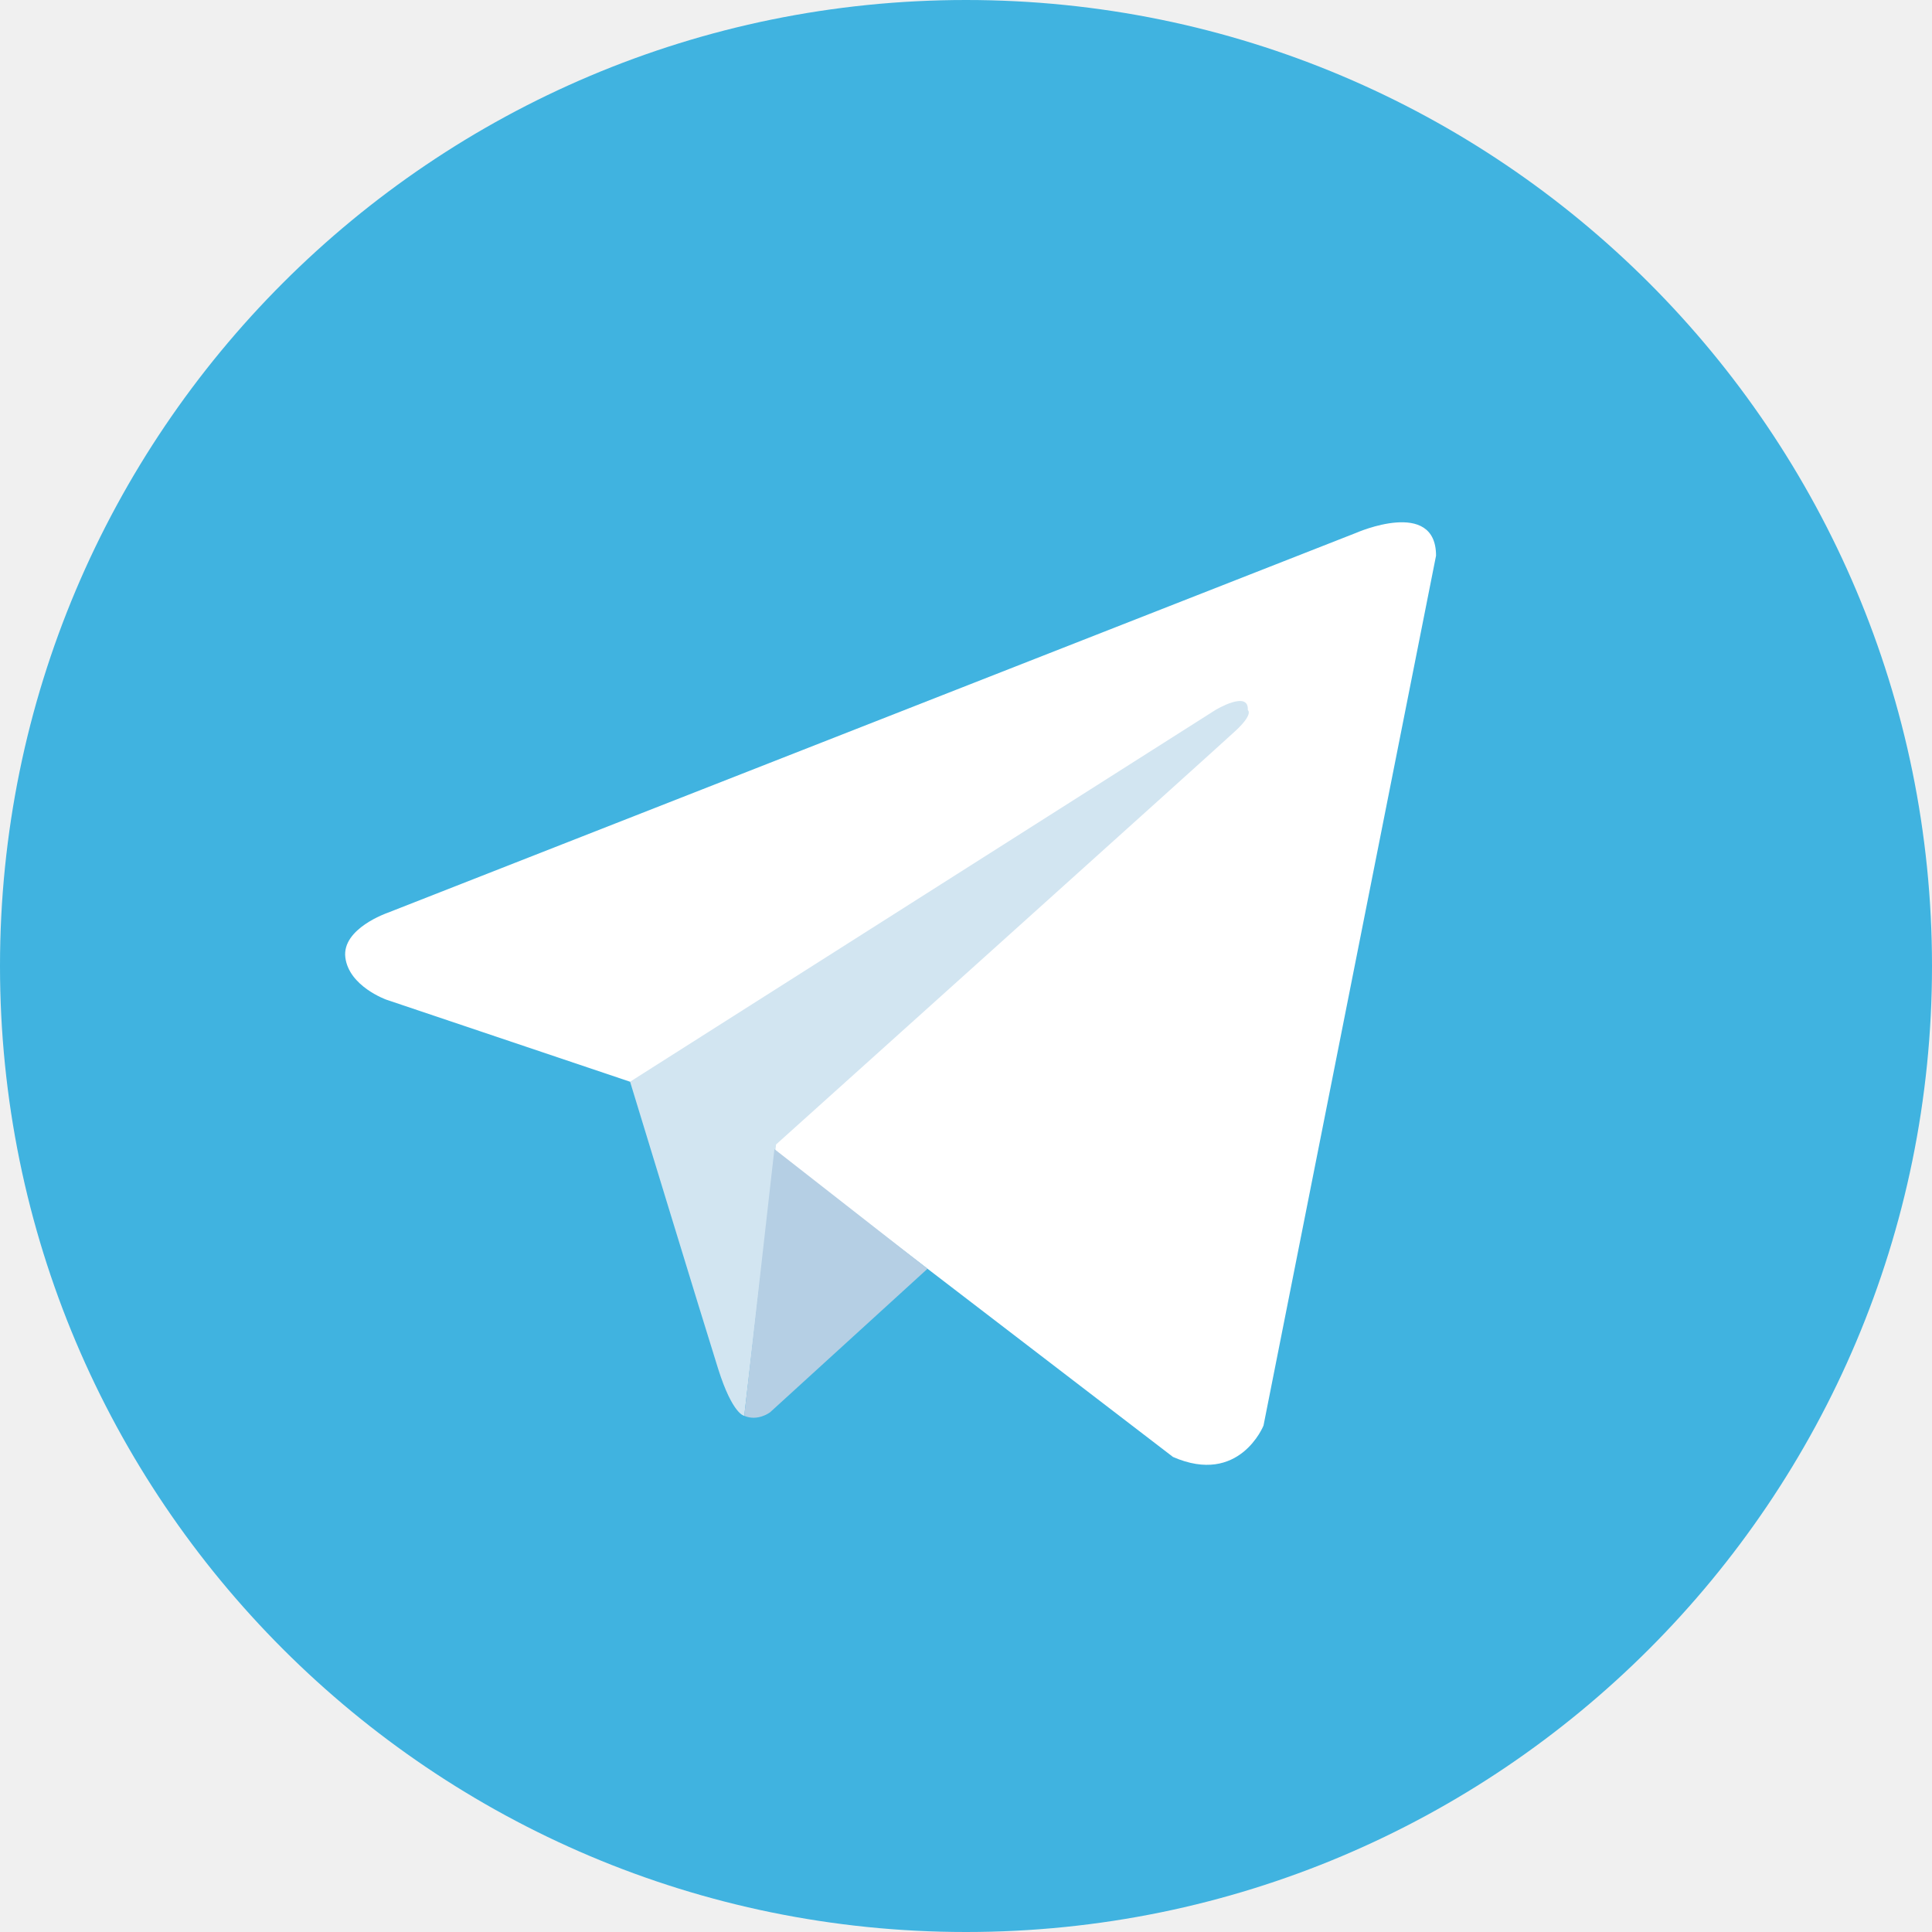
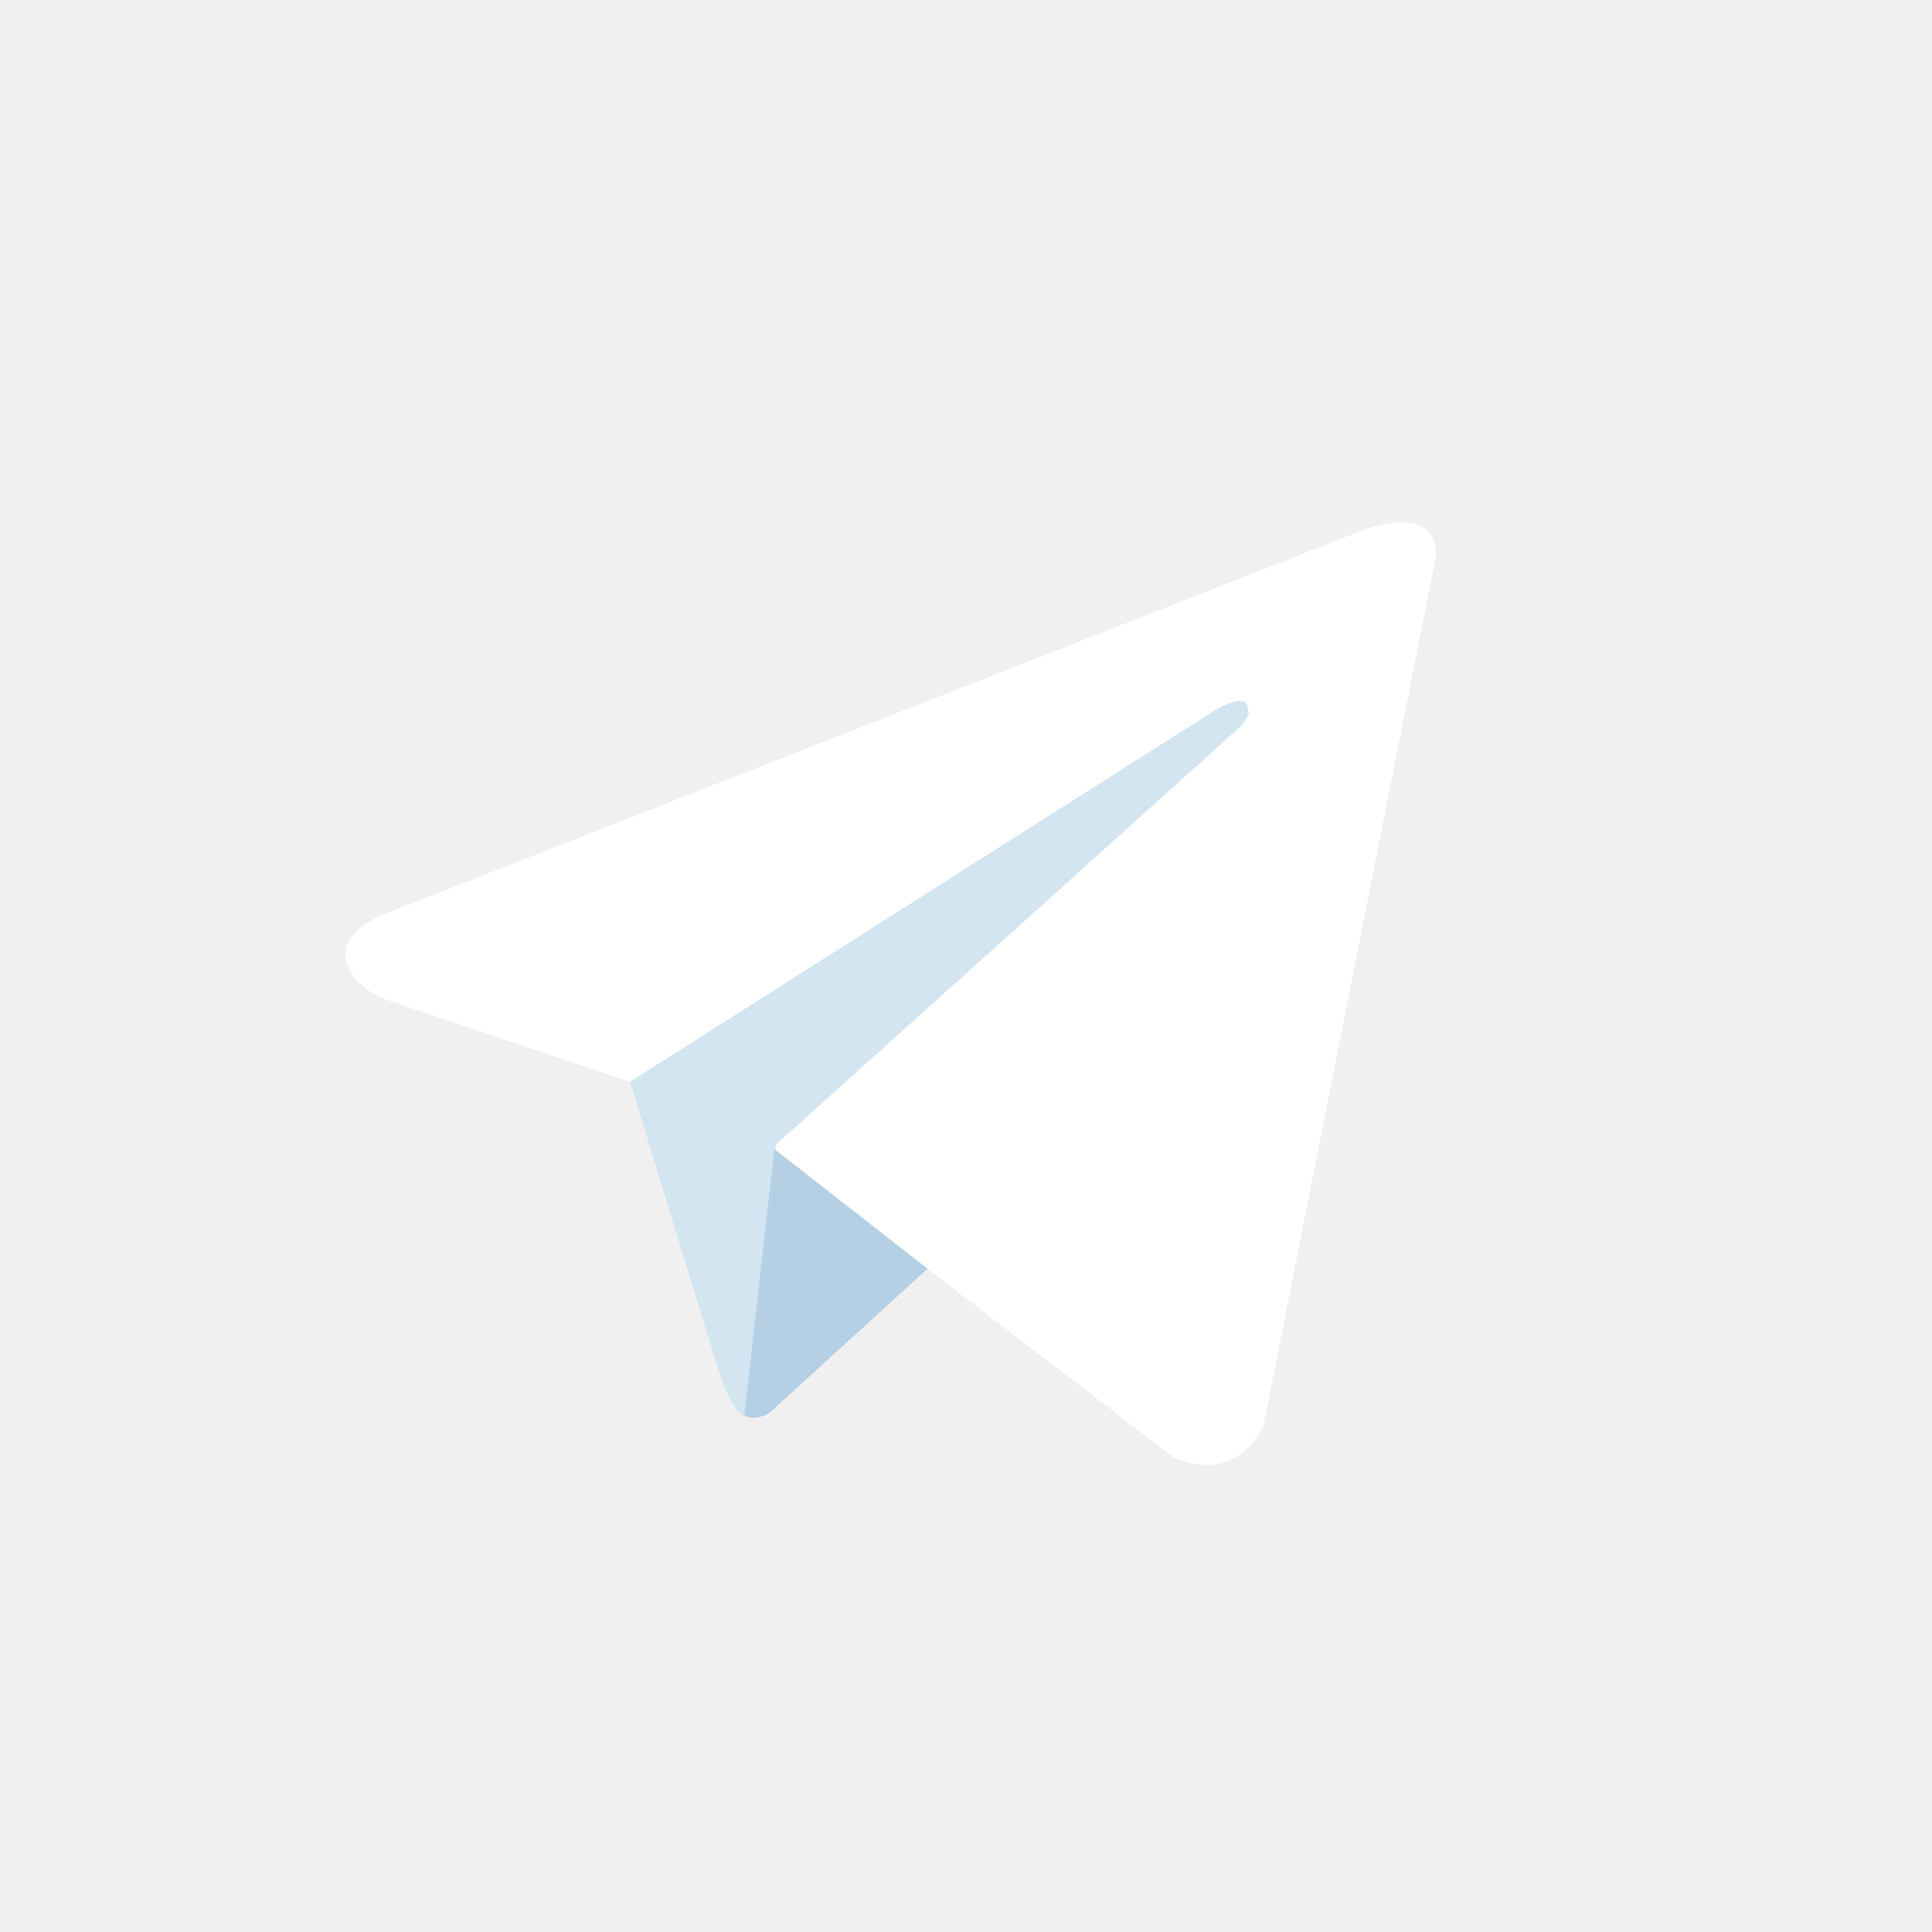
<svg xmlns="http://www.w3.org/2000/svg" width="800px" height="800px" viewBox="0 0 256 256" version="1.1" preserveAspectRatio="xMidYMid">
  <g>
-     <path d="M128,0 C57.307,0 0,57.307 0,128 L0,128 C0,198.693 57.307,256 128,256 L128,256 C198.693,256 256,198.693 256,128 L256,128 C256,57.307 198.693,0 128,0 L128,0 Z" fill="#40B3E0">
+     <path d="M128,0 C57.307,0 0,57.307 0,128 L0,128 C0,198.693 57.307,256 128,256 L128,256 C198.693,256 256,198.693 256,128 L256,128 C256,57.307 198.693,0 128,0 L128,0 Z" fill="transparent">

</path>
    <path d="M190.283,73.631 L167.421,188.898 C167.421,188.898 164.224,196.892 155.431,193.055 L102.673,152.607 L83.489,143.335 L51.195,132.463 C51.195,132.463 46.239,130.705 45.759,126.868 C45.28,123.031 51.355,120.953 51.355,120.953 L179.731,70.593 C179.731,70.593 190.283,65.957 190.283,73.631" fill="#FFFFFF">

</path>
    <path d="M98.618,187.603 C98.618,187.603 97.078,187.459 95.159,181.383 C93.241,175.309 83.489,143.334 83.489,143.334 L161.026,94.094 C161.026,94.094 165.503,91.376 165.343,94.094 C165.343,94.094 166.142,94.573 163.744,96.811 C161.346,99.05 102.833,151.648 102.833,151.648" fill="#D2E5F1">

</path>
    <path d="M122.901,168.115 L102.034,187.141 C102.034,187.141 100.403,188.379 98.618,187.603 L102.614,152.262" fill="#B5CFE4">

</path>
  </g>
</svg>
